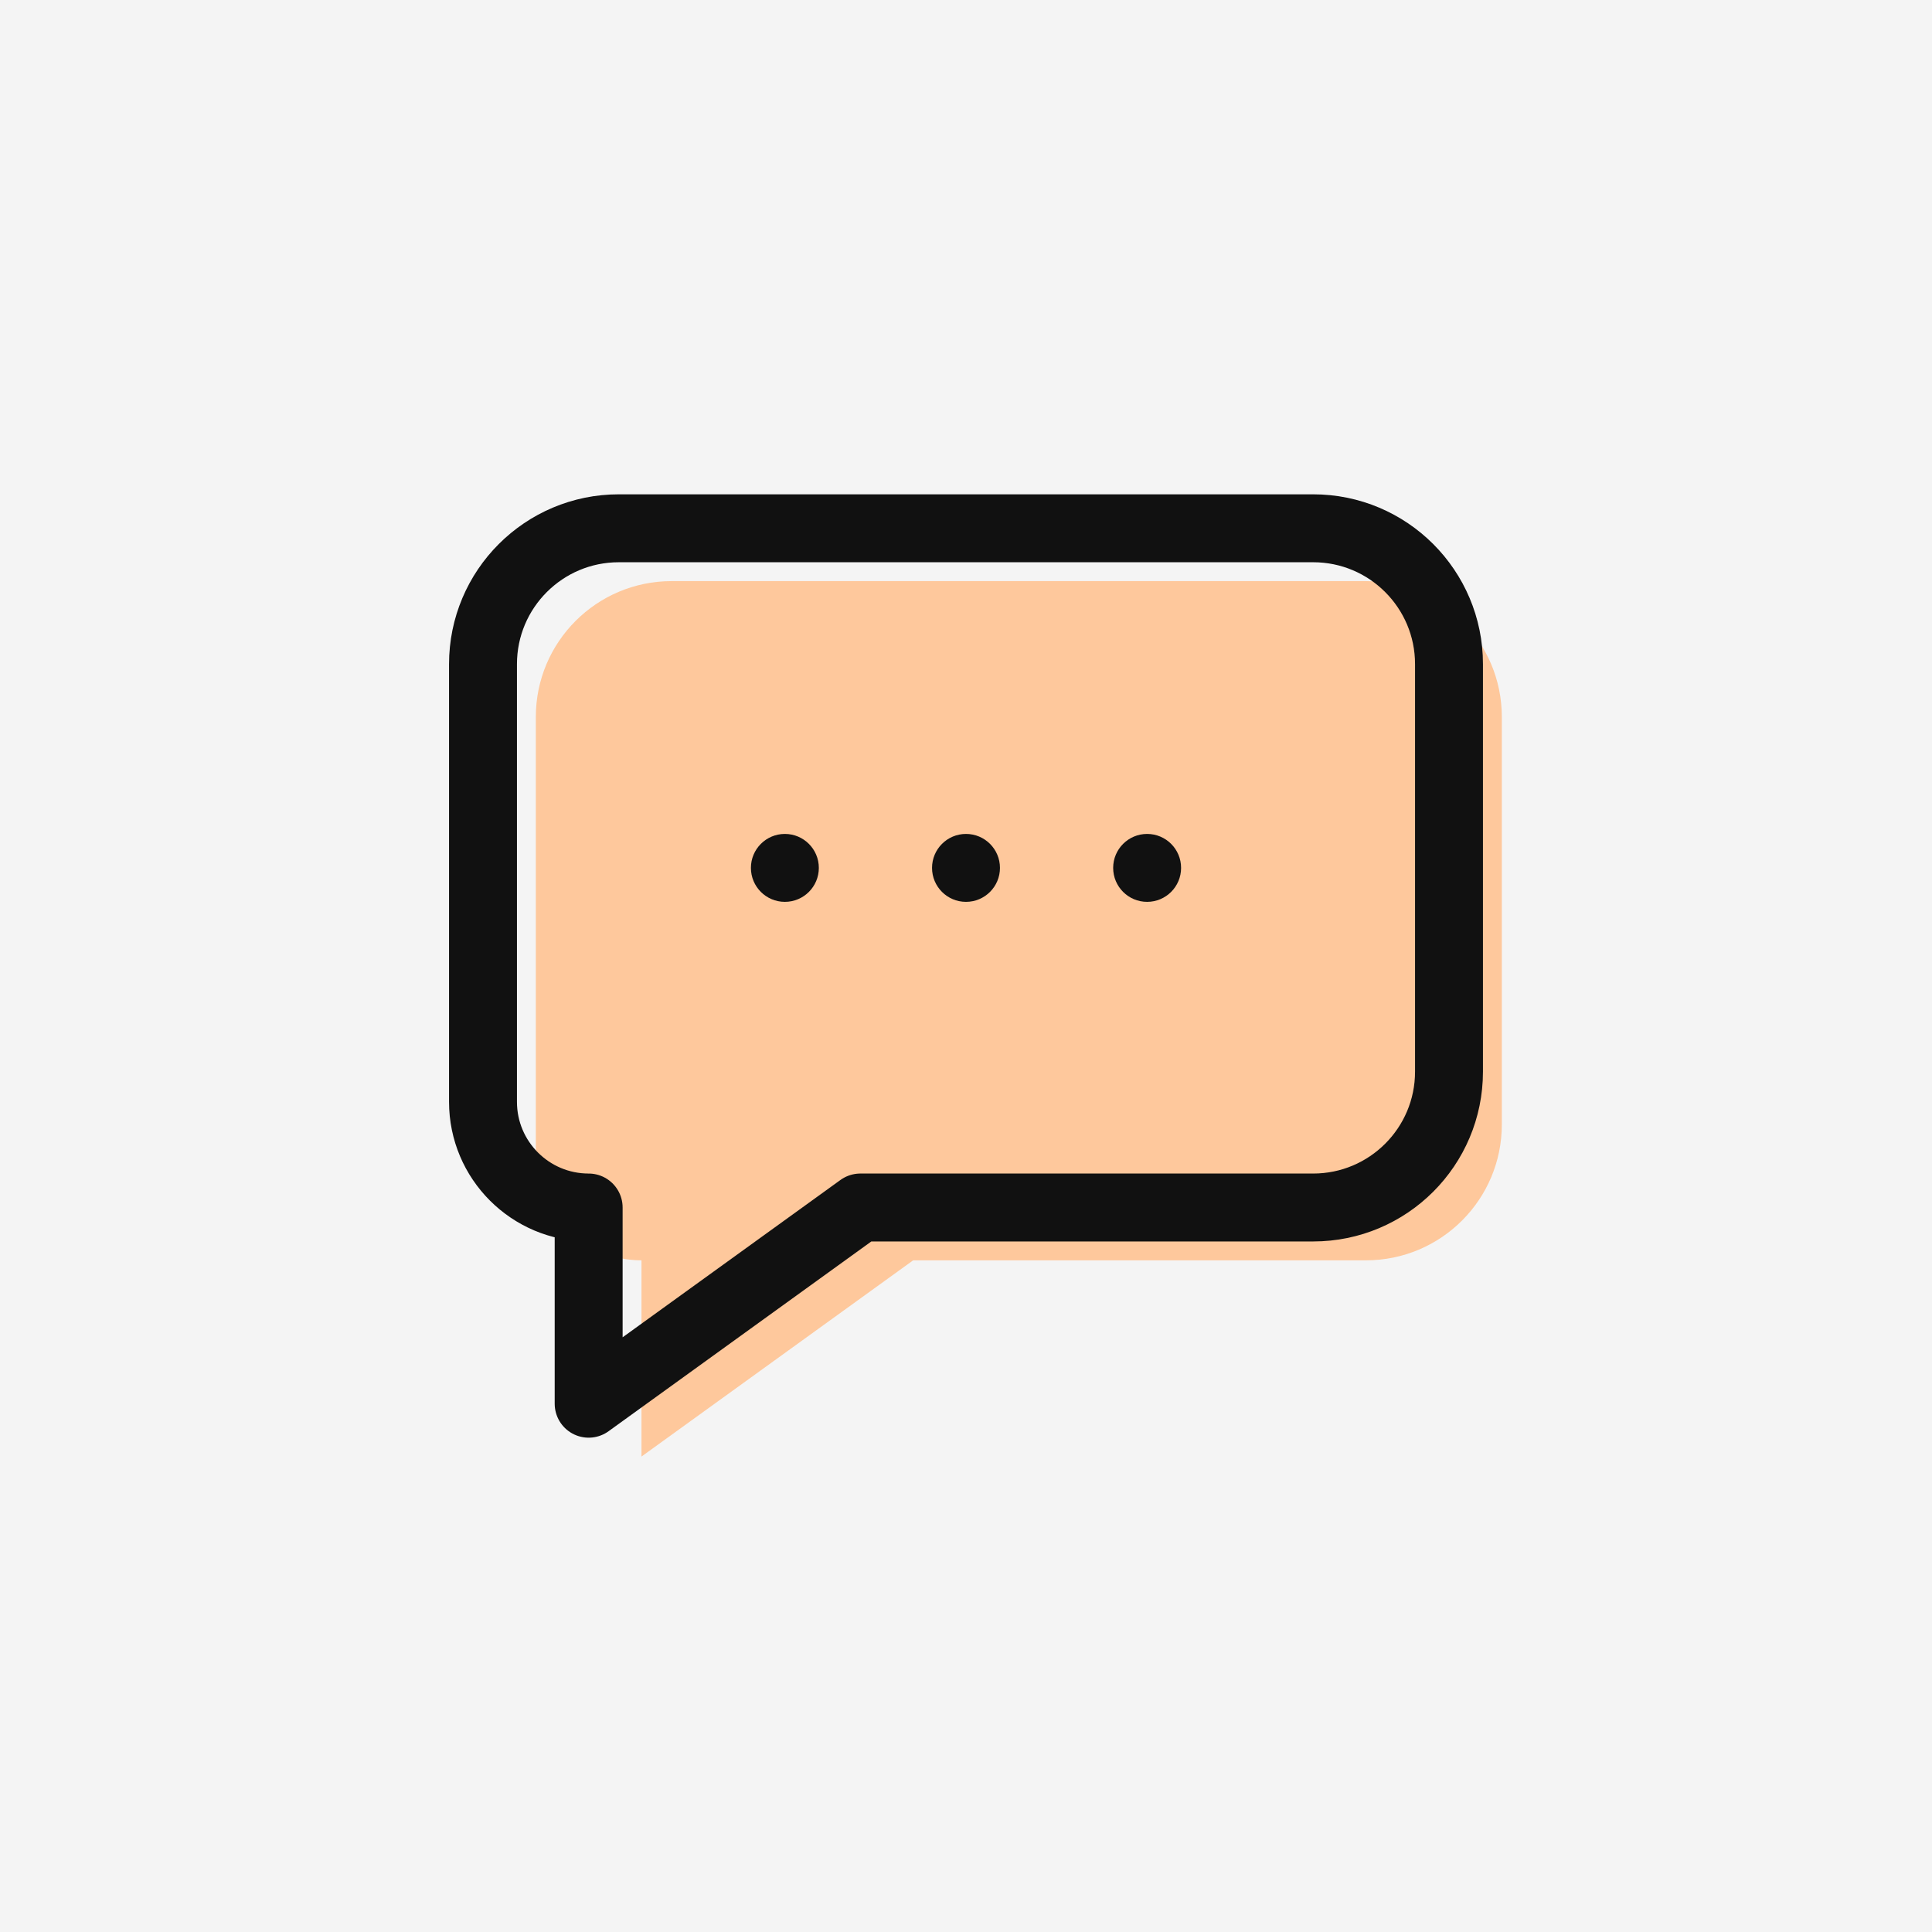
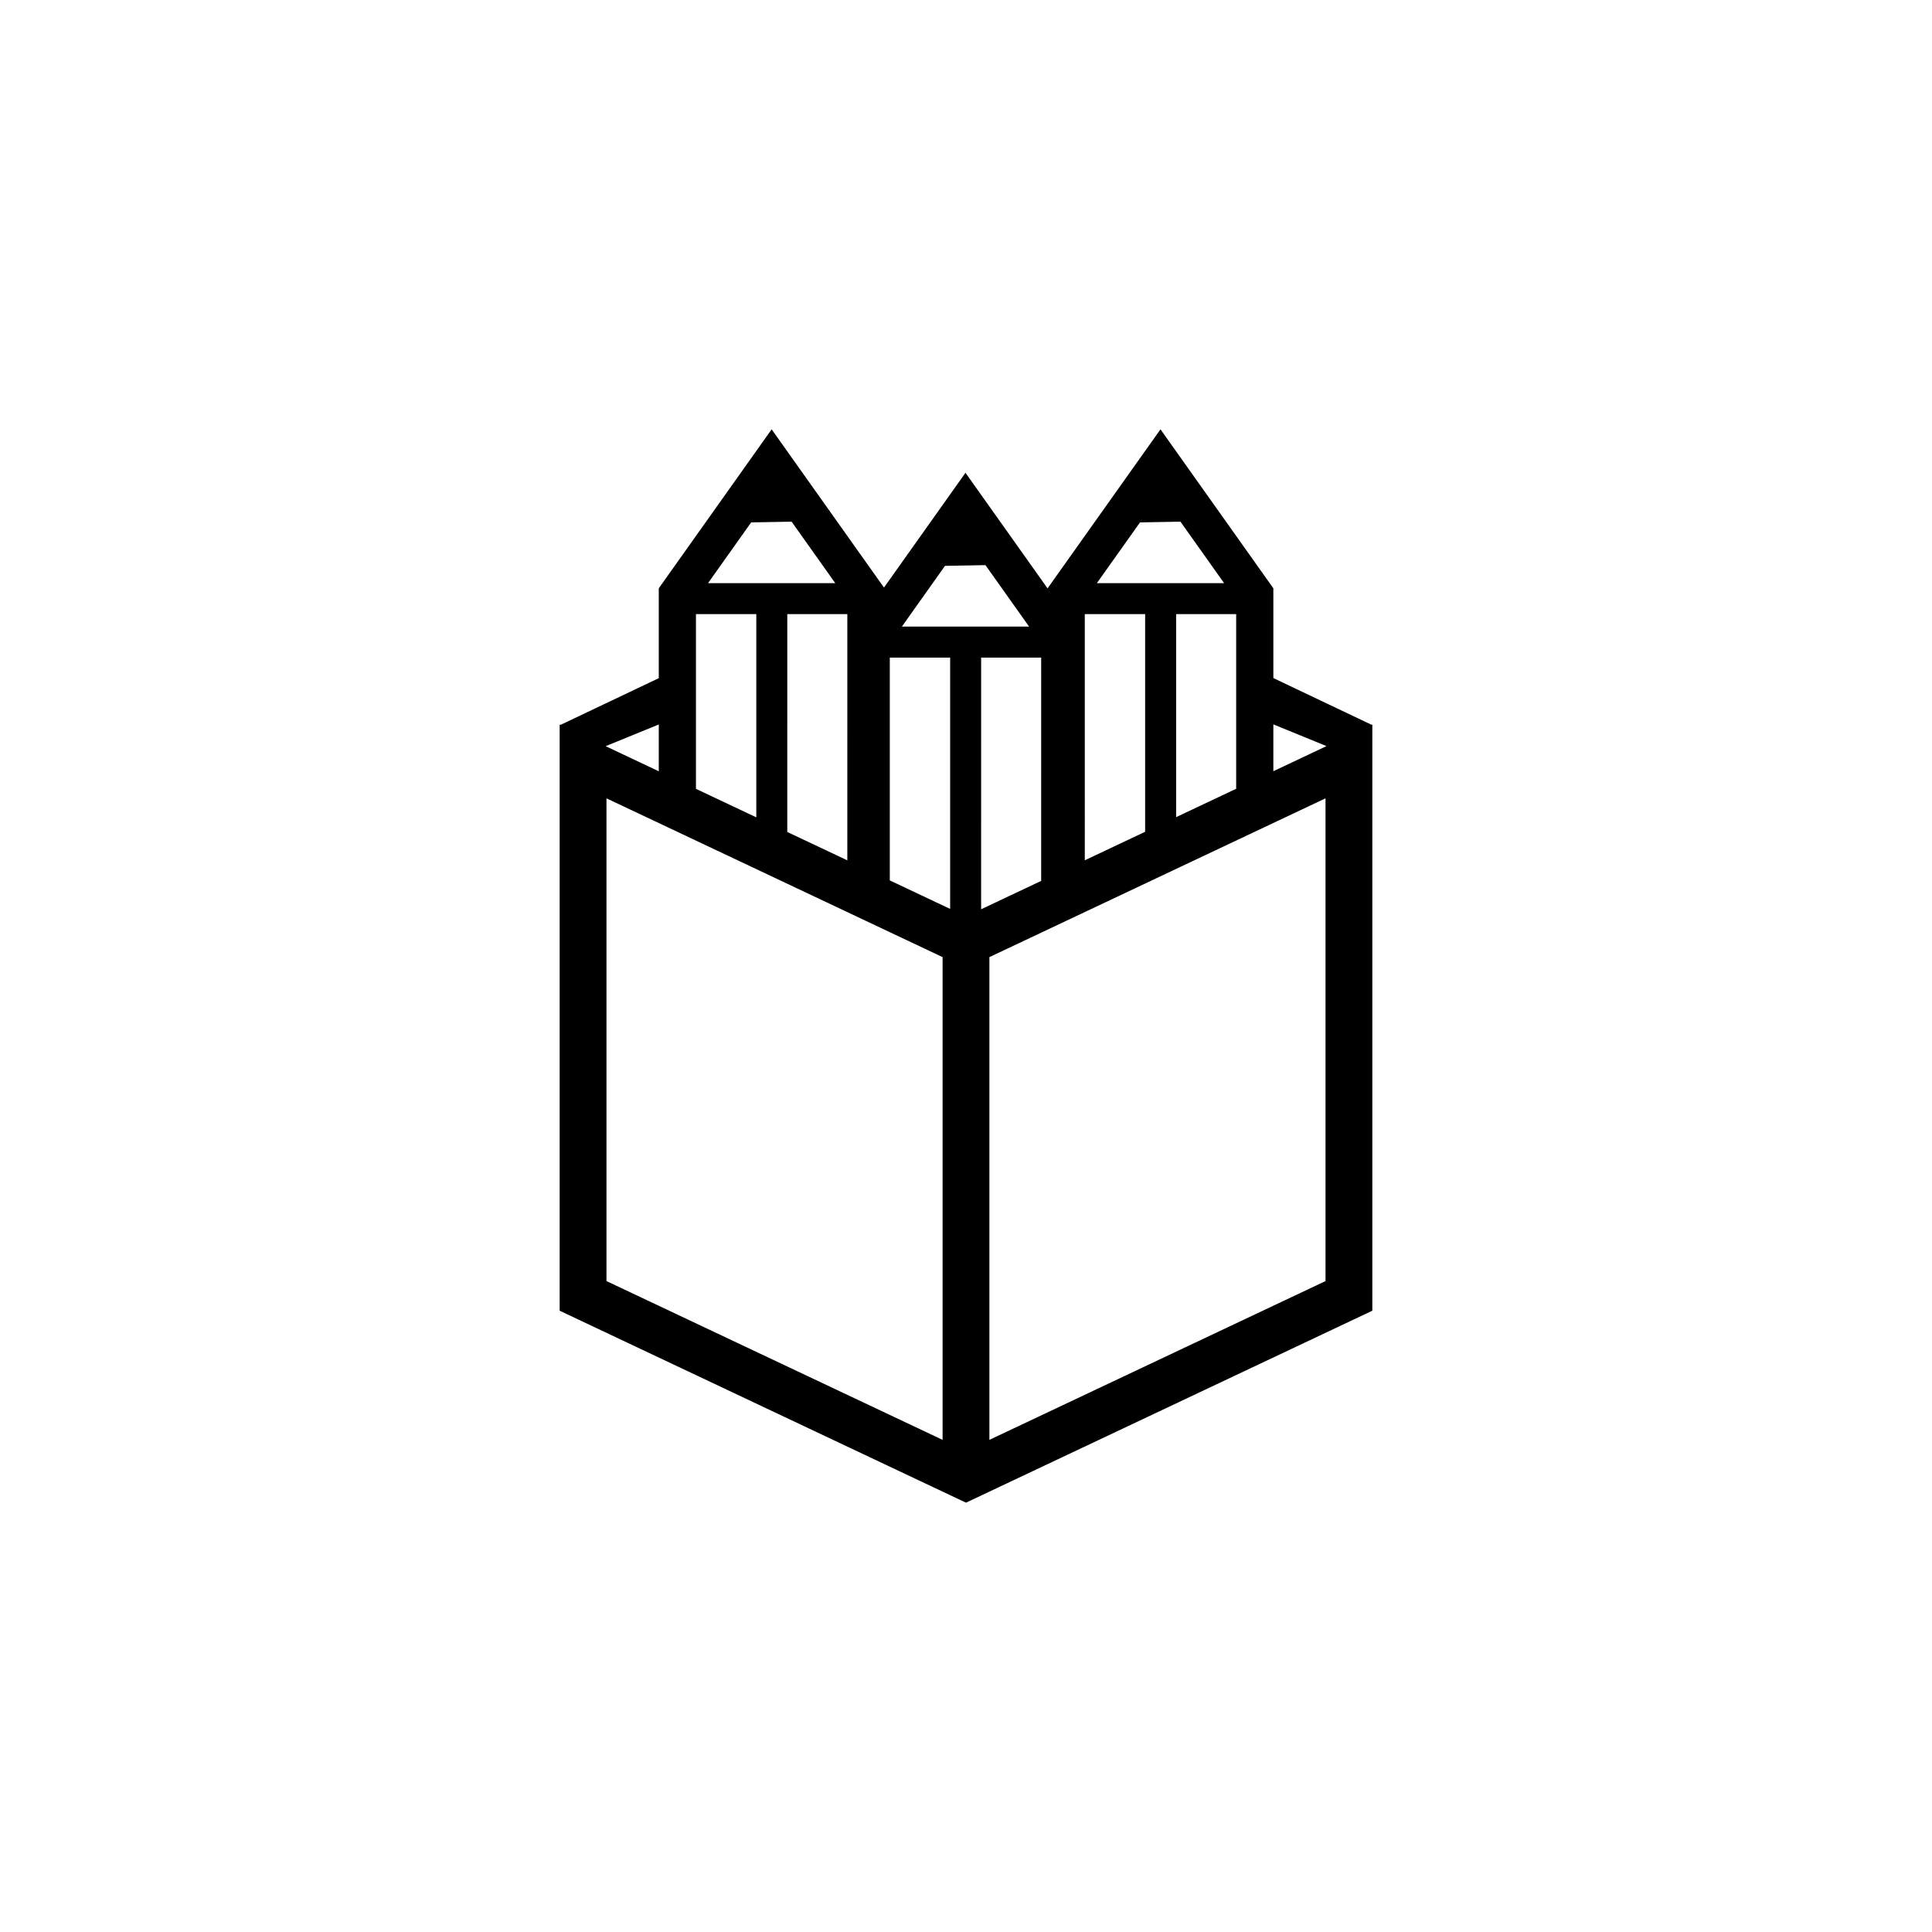
- <svg xmlns="http://www.w3.org/2000/svg" viewBox="0 0 512 512">
-   <rect width="512" height="512" fill="#F4F4F4" />
-   <defs>
-     <path id="bubble" d="M164 140h184a36 36 0 0 1 36 36v108a36 36 0 0 1-36 36H228l-72 52v-52a28 28 0 0 1-28-28V176a36 36 0 0 1 36-36Z" />
-   </defs>
-   <use href="#bubble" fill="#FEC89C" transform="translate(14 14)" />
-   <use href="#bubble" fill="none" stroke="#111111" stroke-width="18" stroke-linecap="round" stroke-linejoin="round" />
-   <g fill="#111111">
-     <circle cx="208" cy="230" r="9" />
-     <circle cx="256" cy="230" r="9" />
-     <circle cx="304" cy="230" r="9" />
+ <svg xmlns="http://www.w3.org/2000/svg" width="900" height="900" viewBox="0 0 900 900">
+   <rect width="900" height="900" fill="#ffffff" />
+   <g transform="translate(200 200)">
+     <path d="m159.461 552.362-52.577 74.053v41.861l-45.754 21.762-.412-.195v17.203 255.897l178.38 84.272 10.902 5.146 10.899-5.146 178.383-84.272v-273.1l-.336.158-45.768-21.767v-41.819l-1.601-2.253-50.979-71.801-52.58 74.053v.073l-38.259-53.884-37.963 53.469-1.358-1.911zm9.302 43.016 20.336 28.641h-59.276l20.099-28.305zm181.138 0 20.336 28.641h-59.276l20.096-28.305zm-90.839 20.246 20.336 28.638h-59.273l20.096-28.305zm-134.859 22.829h28.113v94.664l-28.113-13.282zm42.547 0h27.972l-.003 114.695-27.972-13.214zm138.588 0h28.116l-.003 101.385-28.111 13.279-.003-114.664zm42.547 0h27.972v81.351l-27.972 13.214zm-133.383 20.243h28.113v117.077l-28.113-13.282zm42.547 0h27.972l-.003 104.022-27.972 13.217.003-117.238zm136.127 31.111 24.751 10.12-24.751 11.693zm-286.291.037v21.81l-24.748-11.693zm-24.367 34.411 156.581 73.969v224.879l-156.581-73.969zm334.964 0v224.879l-156.581 73.969v-224.879z" transform="translate(0 -552.3622)" />
  </g>
</svg>
